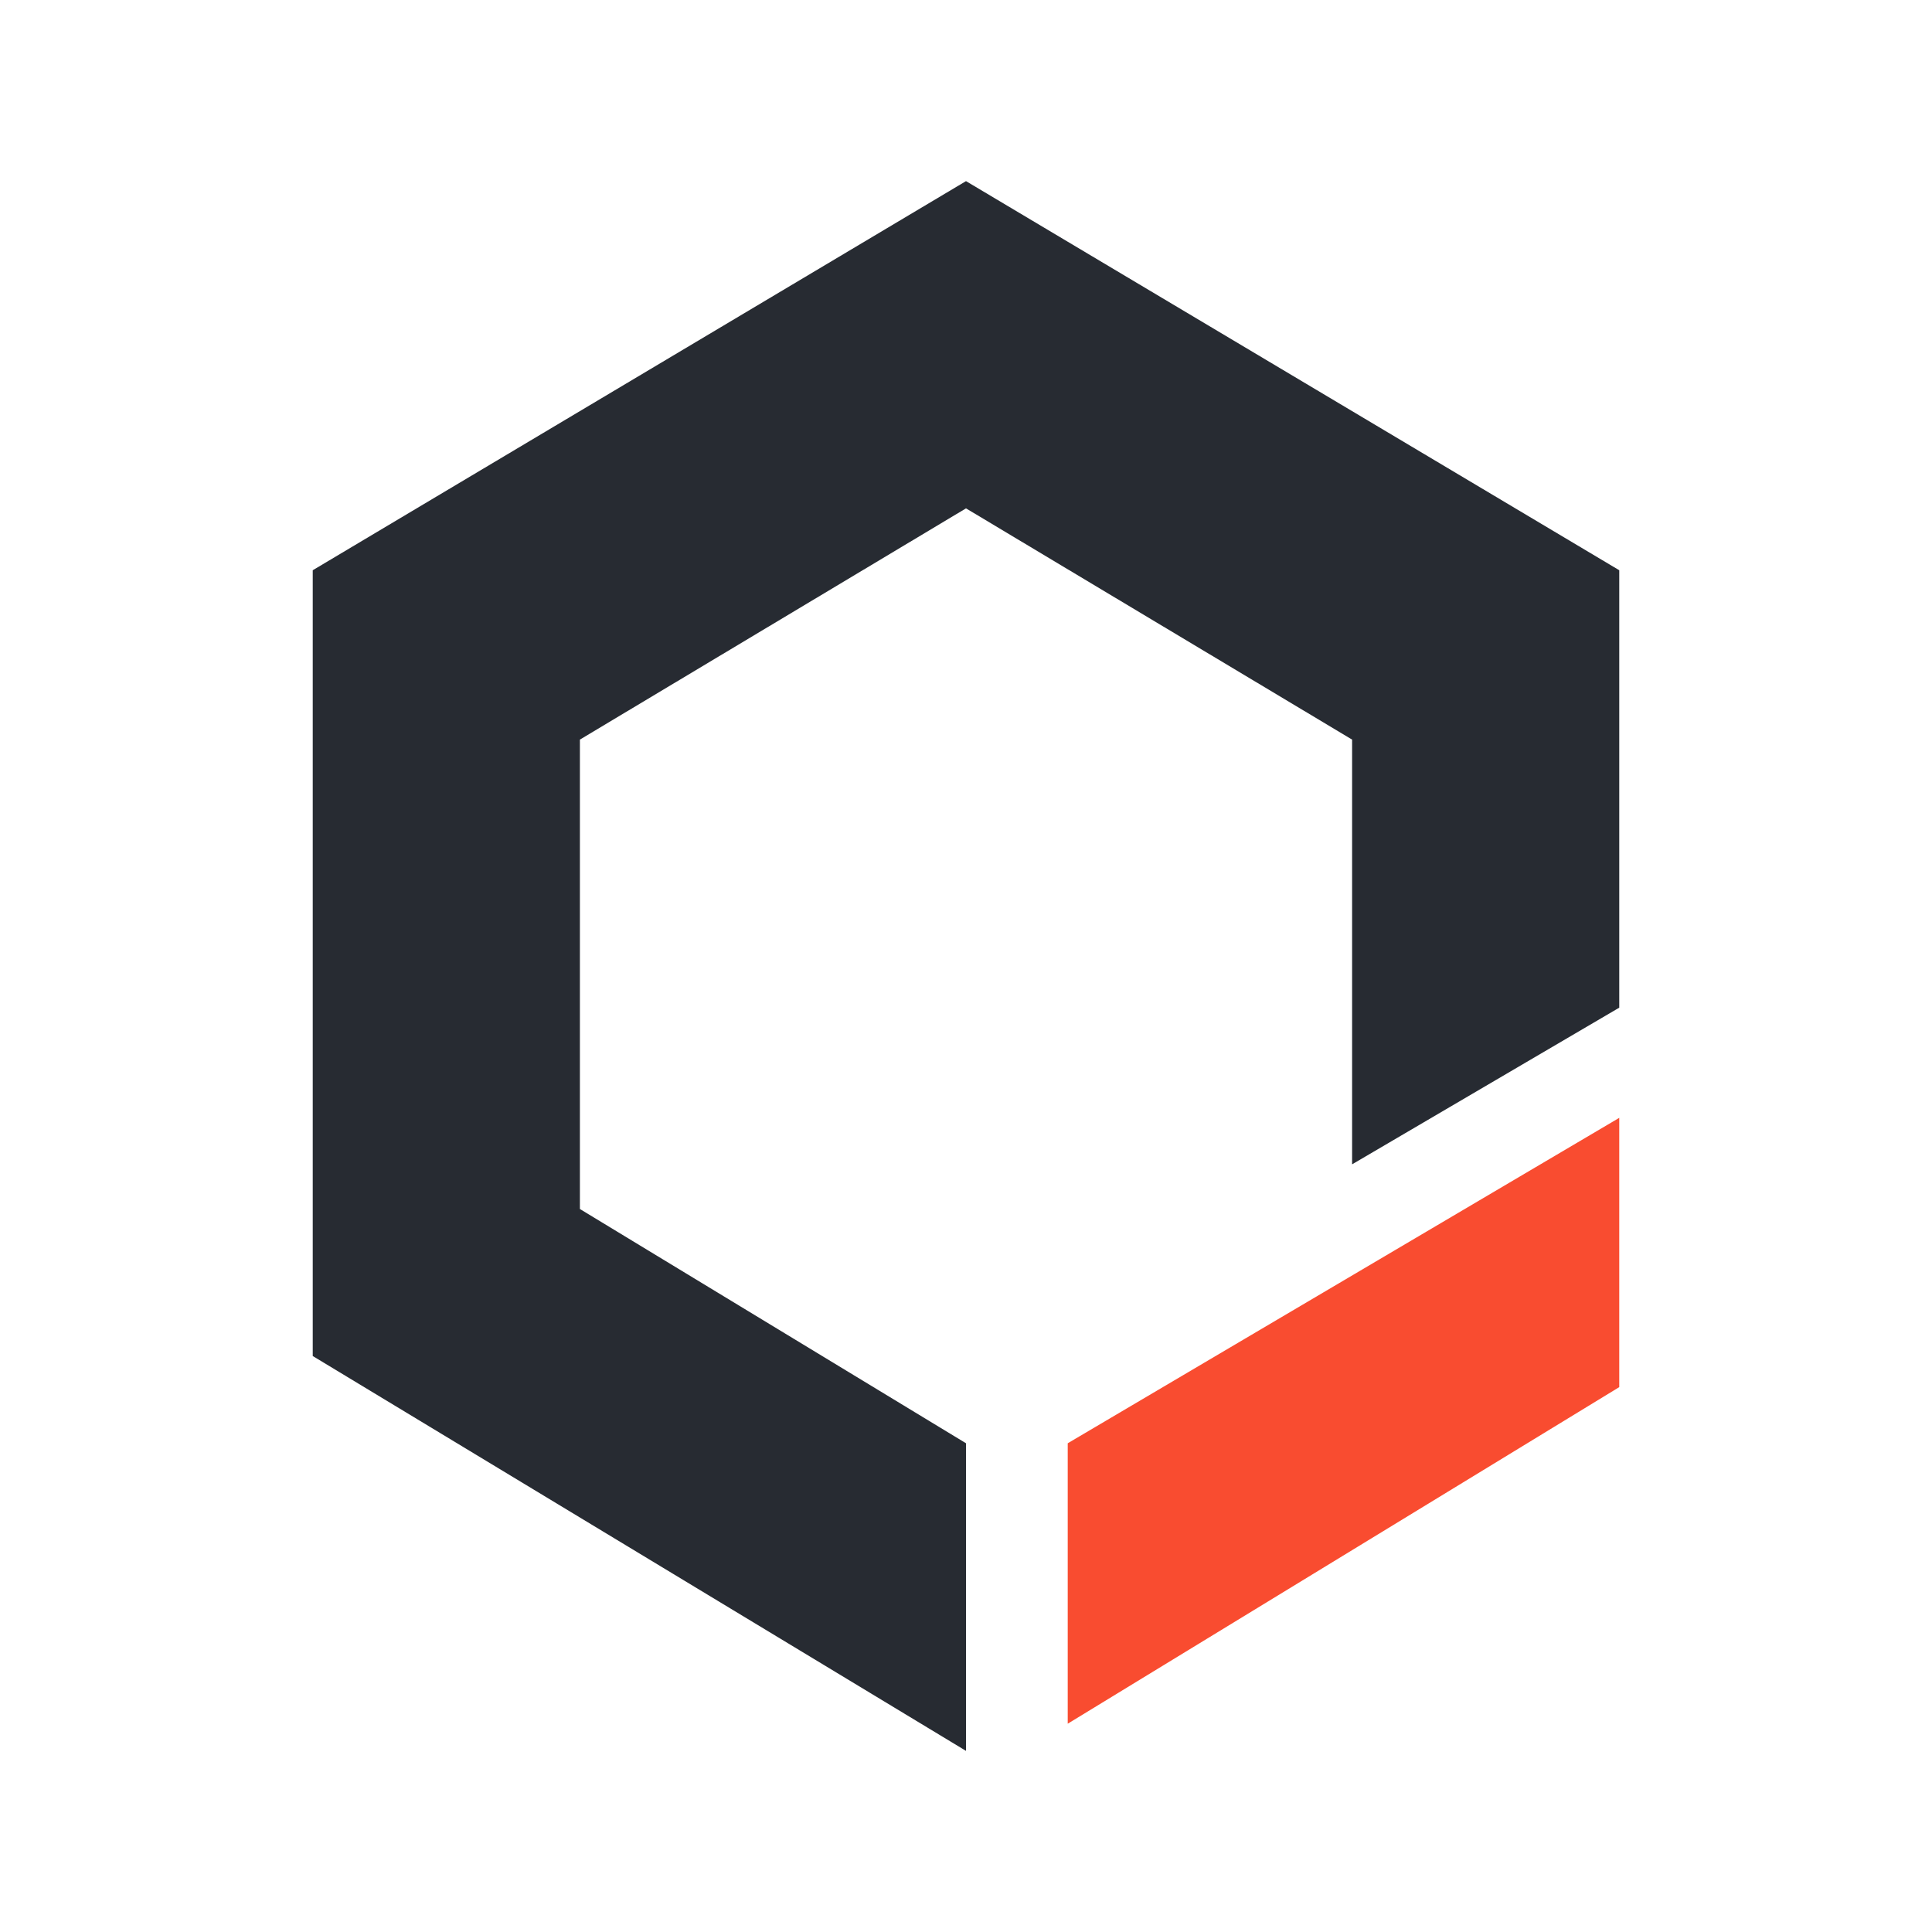
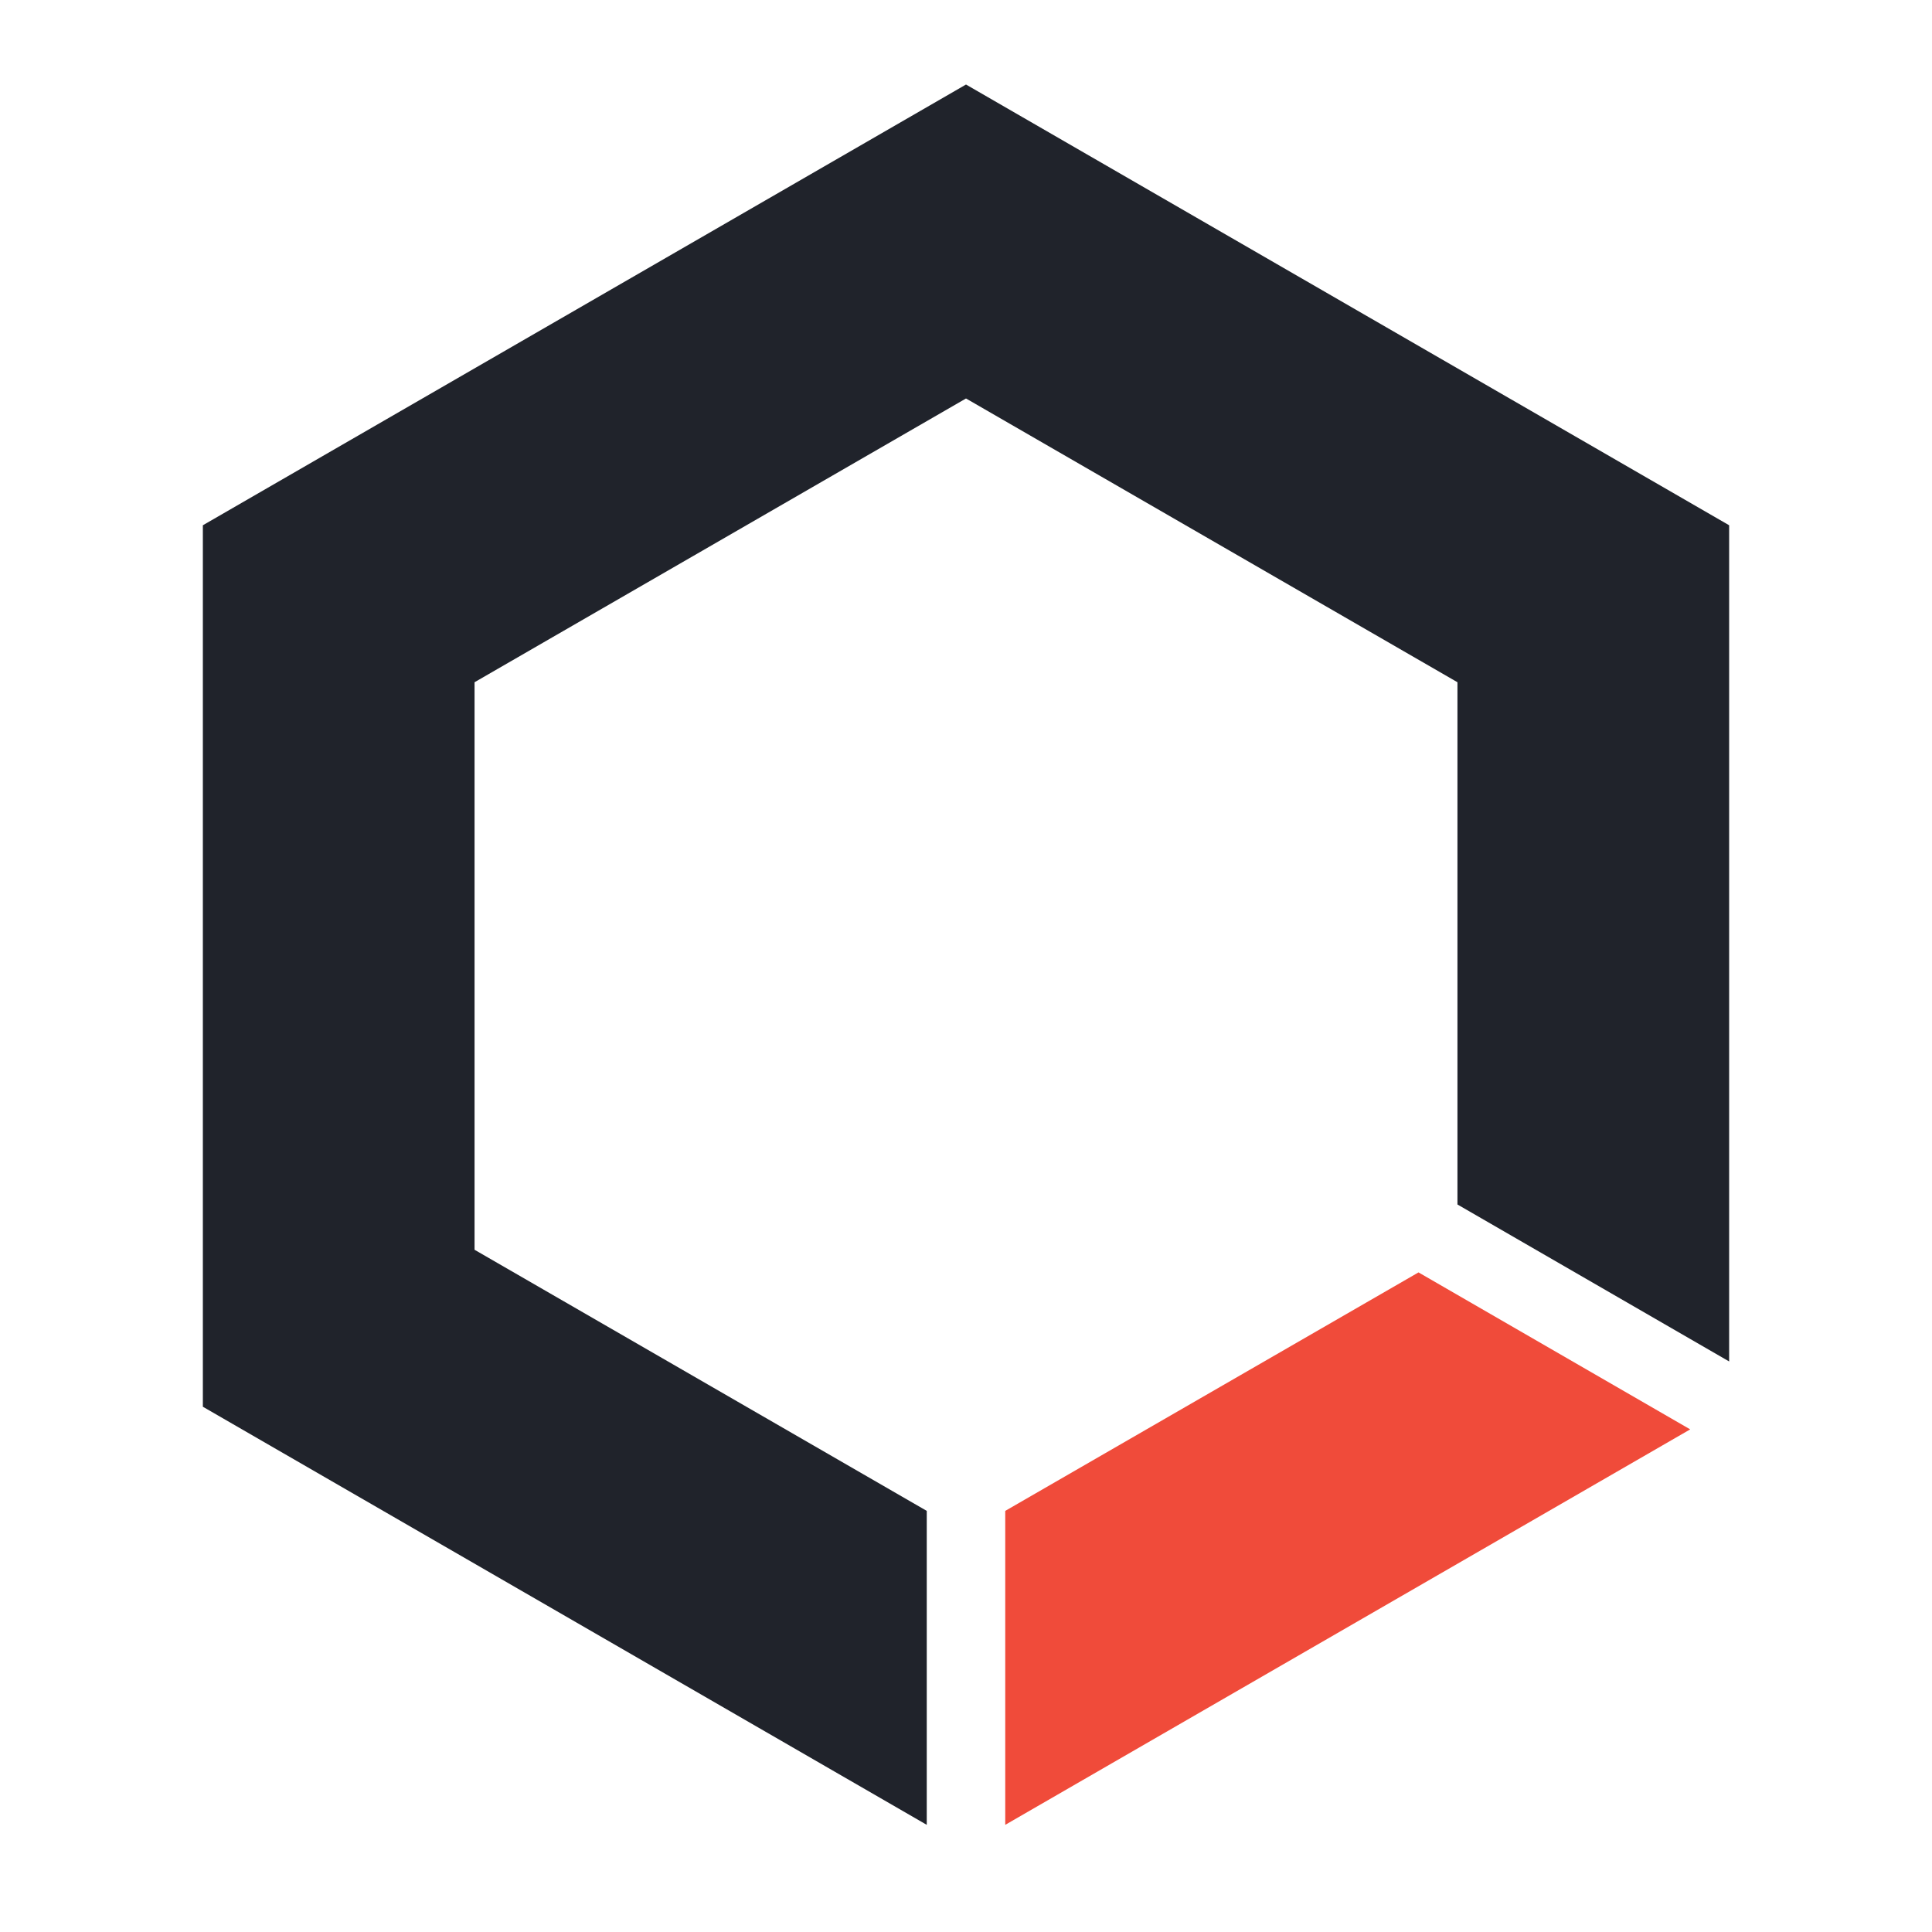
<svg xmlns="http://www.w3.org/2000/svg" viewBox="0 0 64 64" fill="none">
-   <path d="M 32 6 L 53.64 18.89 L 53.64 33.38 L 44.79 38.57 L 44.79 24.5 L 32 16.84 L 19.21 24.5 L 19.21 40.05 L 32 47.81 L 32 58 L 10.36 44.92 L 10.36 18.89 Z" fill="#272B32" />
-   <path d="M 53.64 37.03 L 53.64 45.95 L 35.37 57.1 L 35.37 47.81 Z" fill="#F94C30" />
+   <polygon points="57.28,45.10 57.28,17.40 32.00,2.80 6.72,17.40 6.72,46.60 30.70,60.45 30.70,50.05 15.72,41.40 15.72,22.60 32.00,13.20 48.28,22.60 48.28,39.90" fill="#20232B" />
+   <polygon points="33.30,50.05 33.30,60.45 55.99,47.35 46.99,42.15" fill="#F04B3A" />
</svg>
